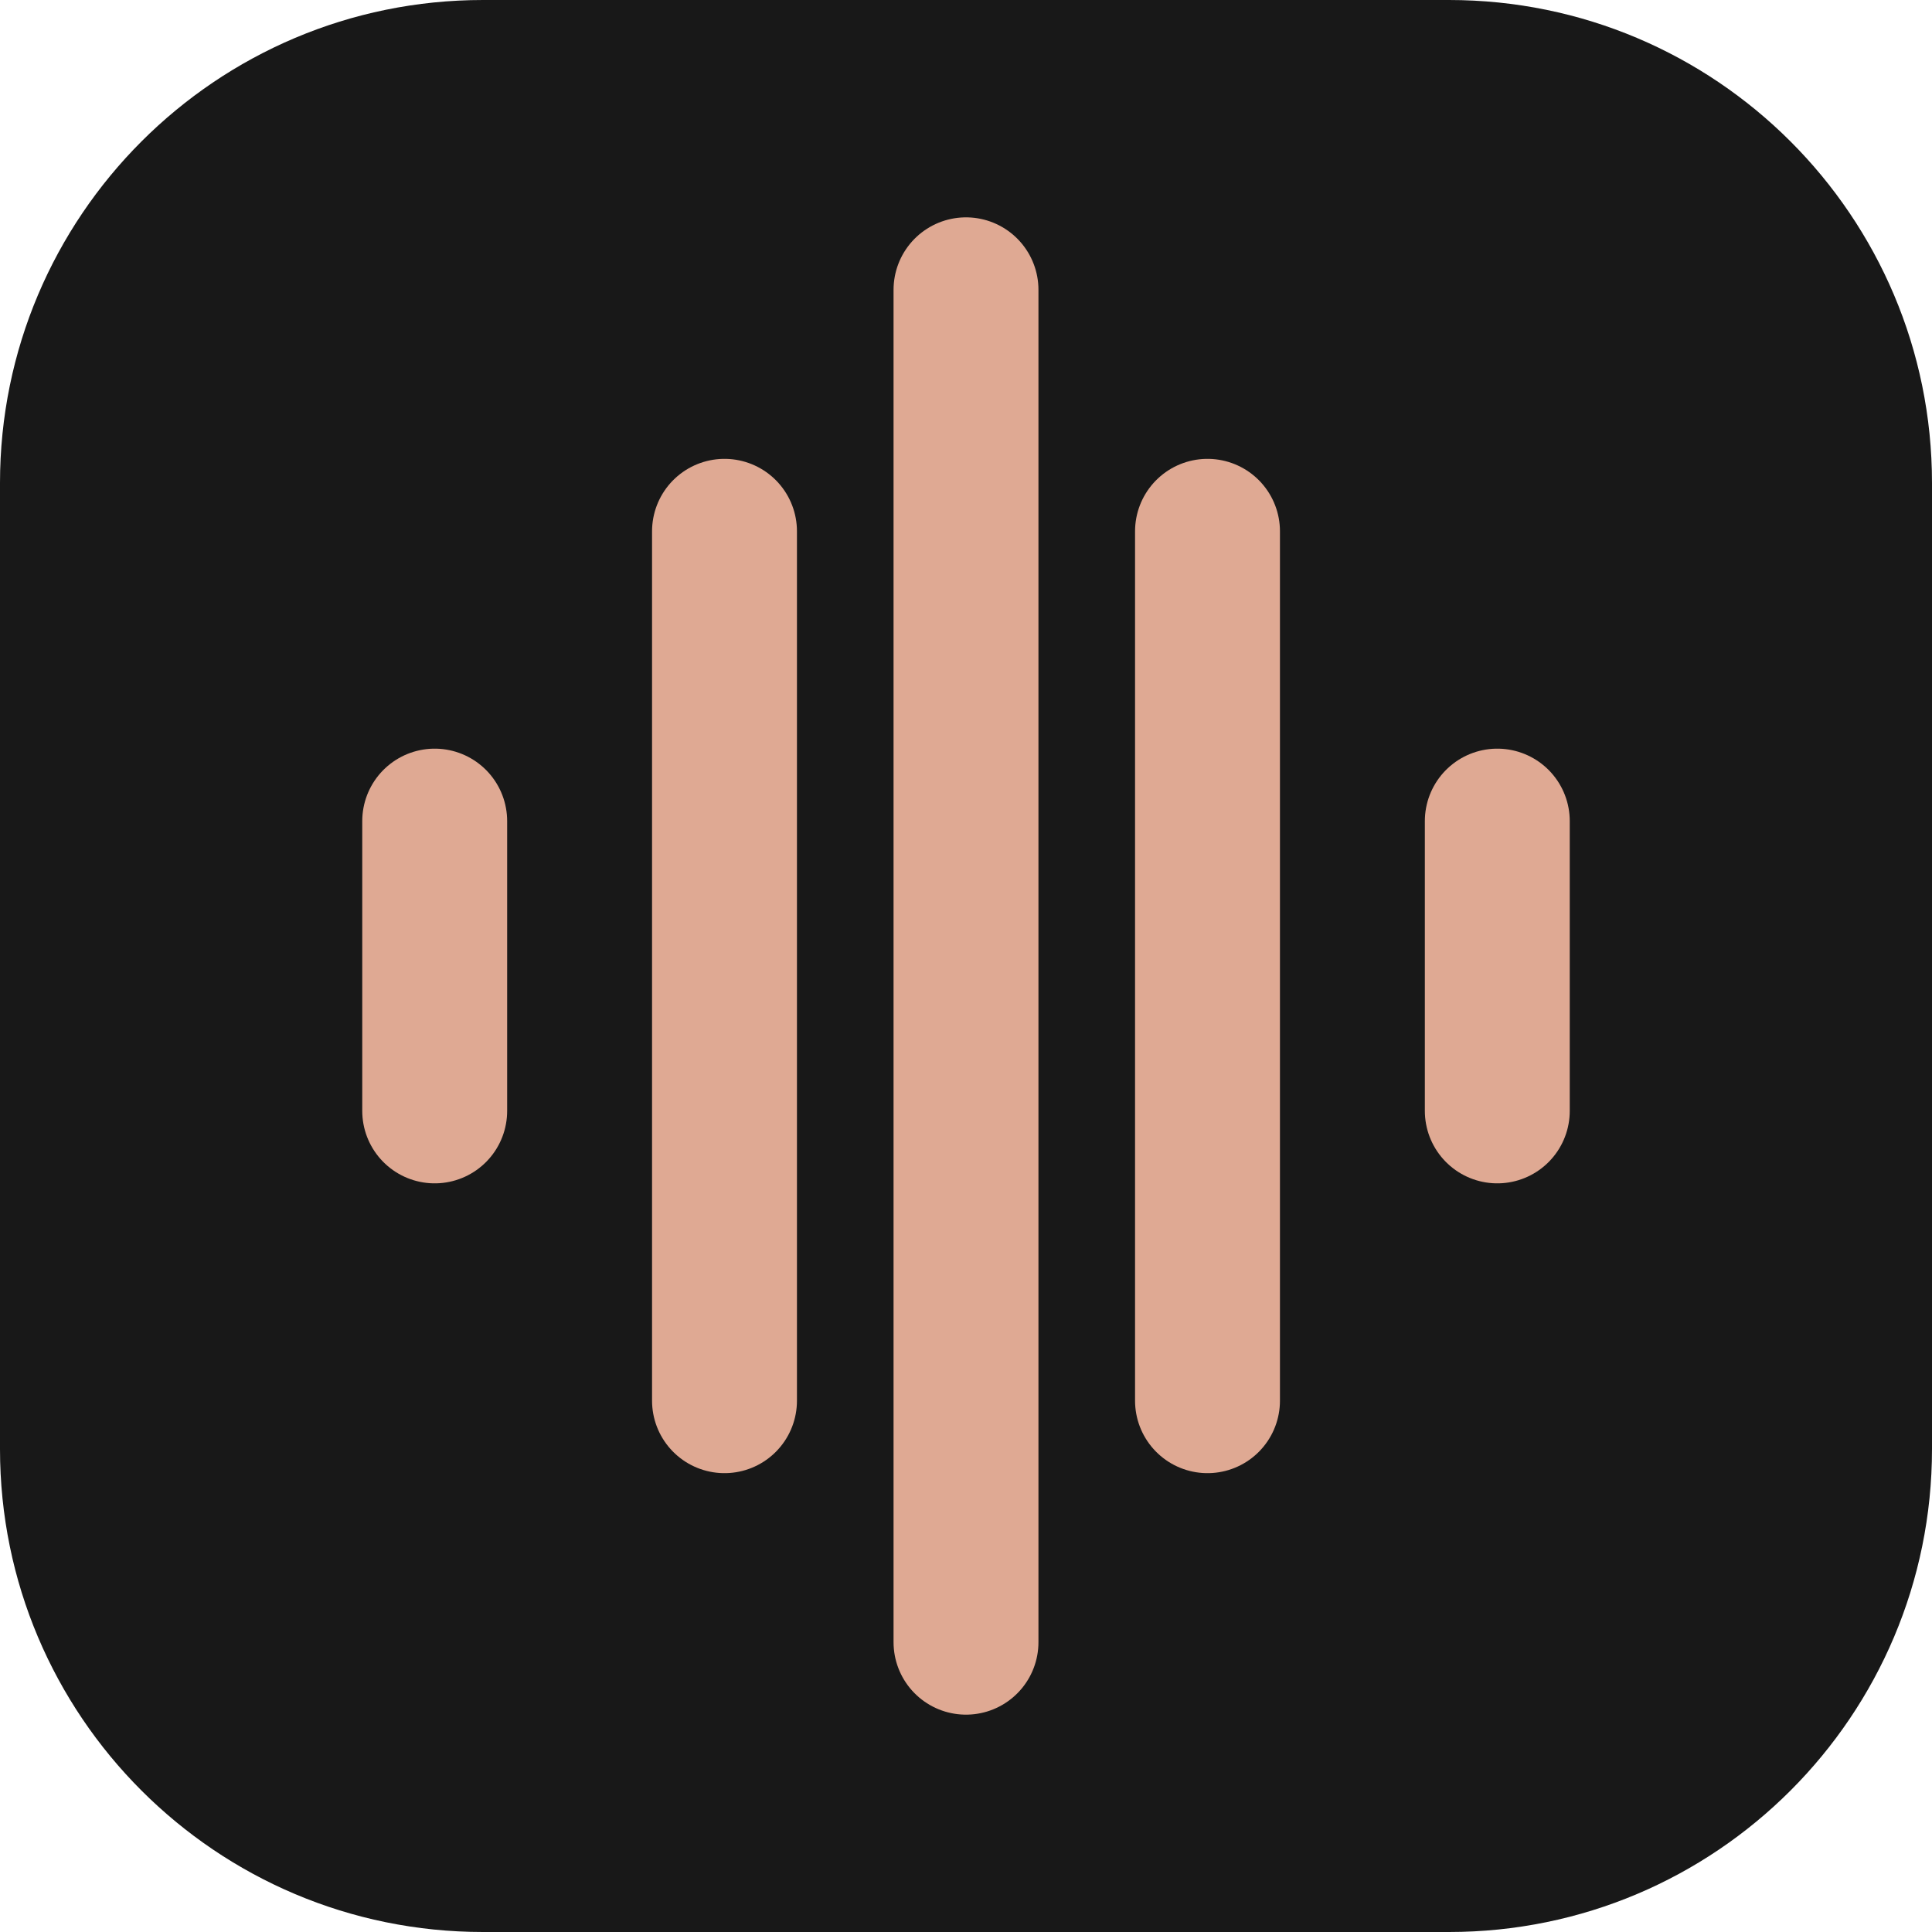
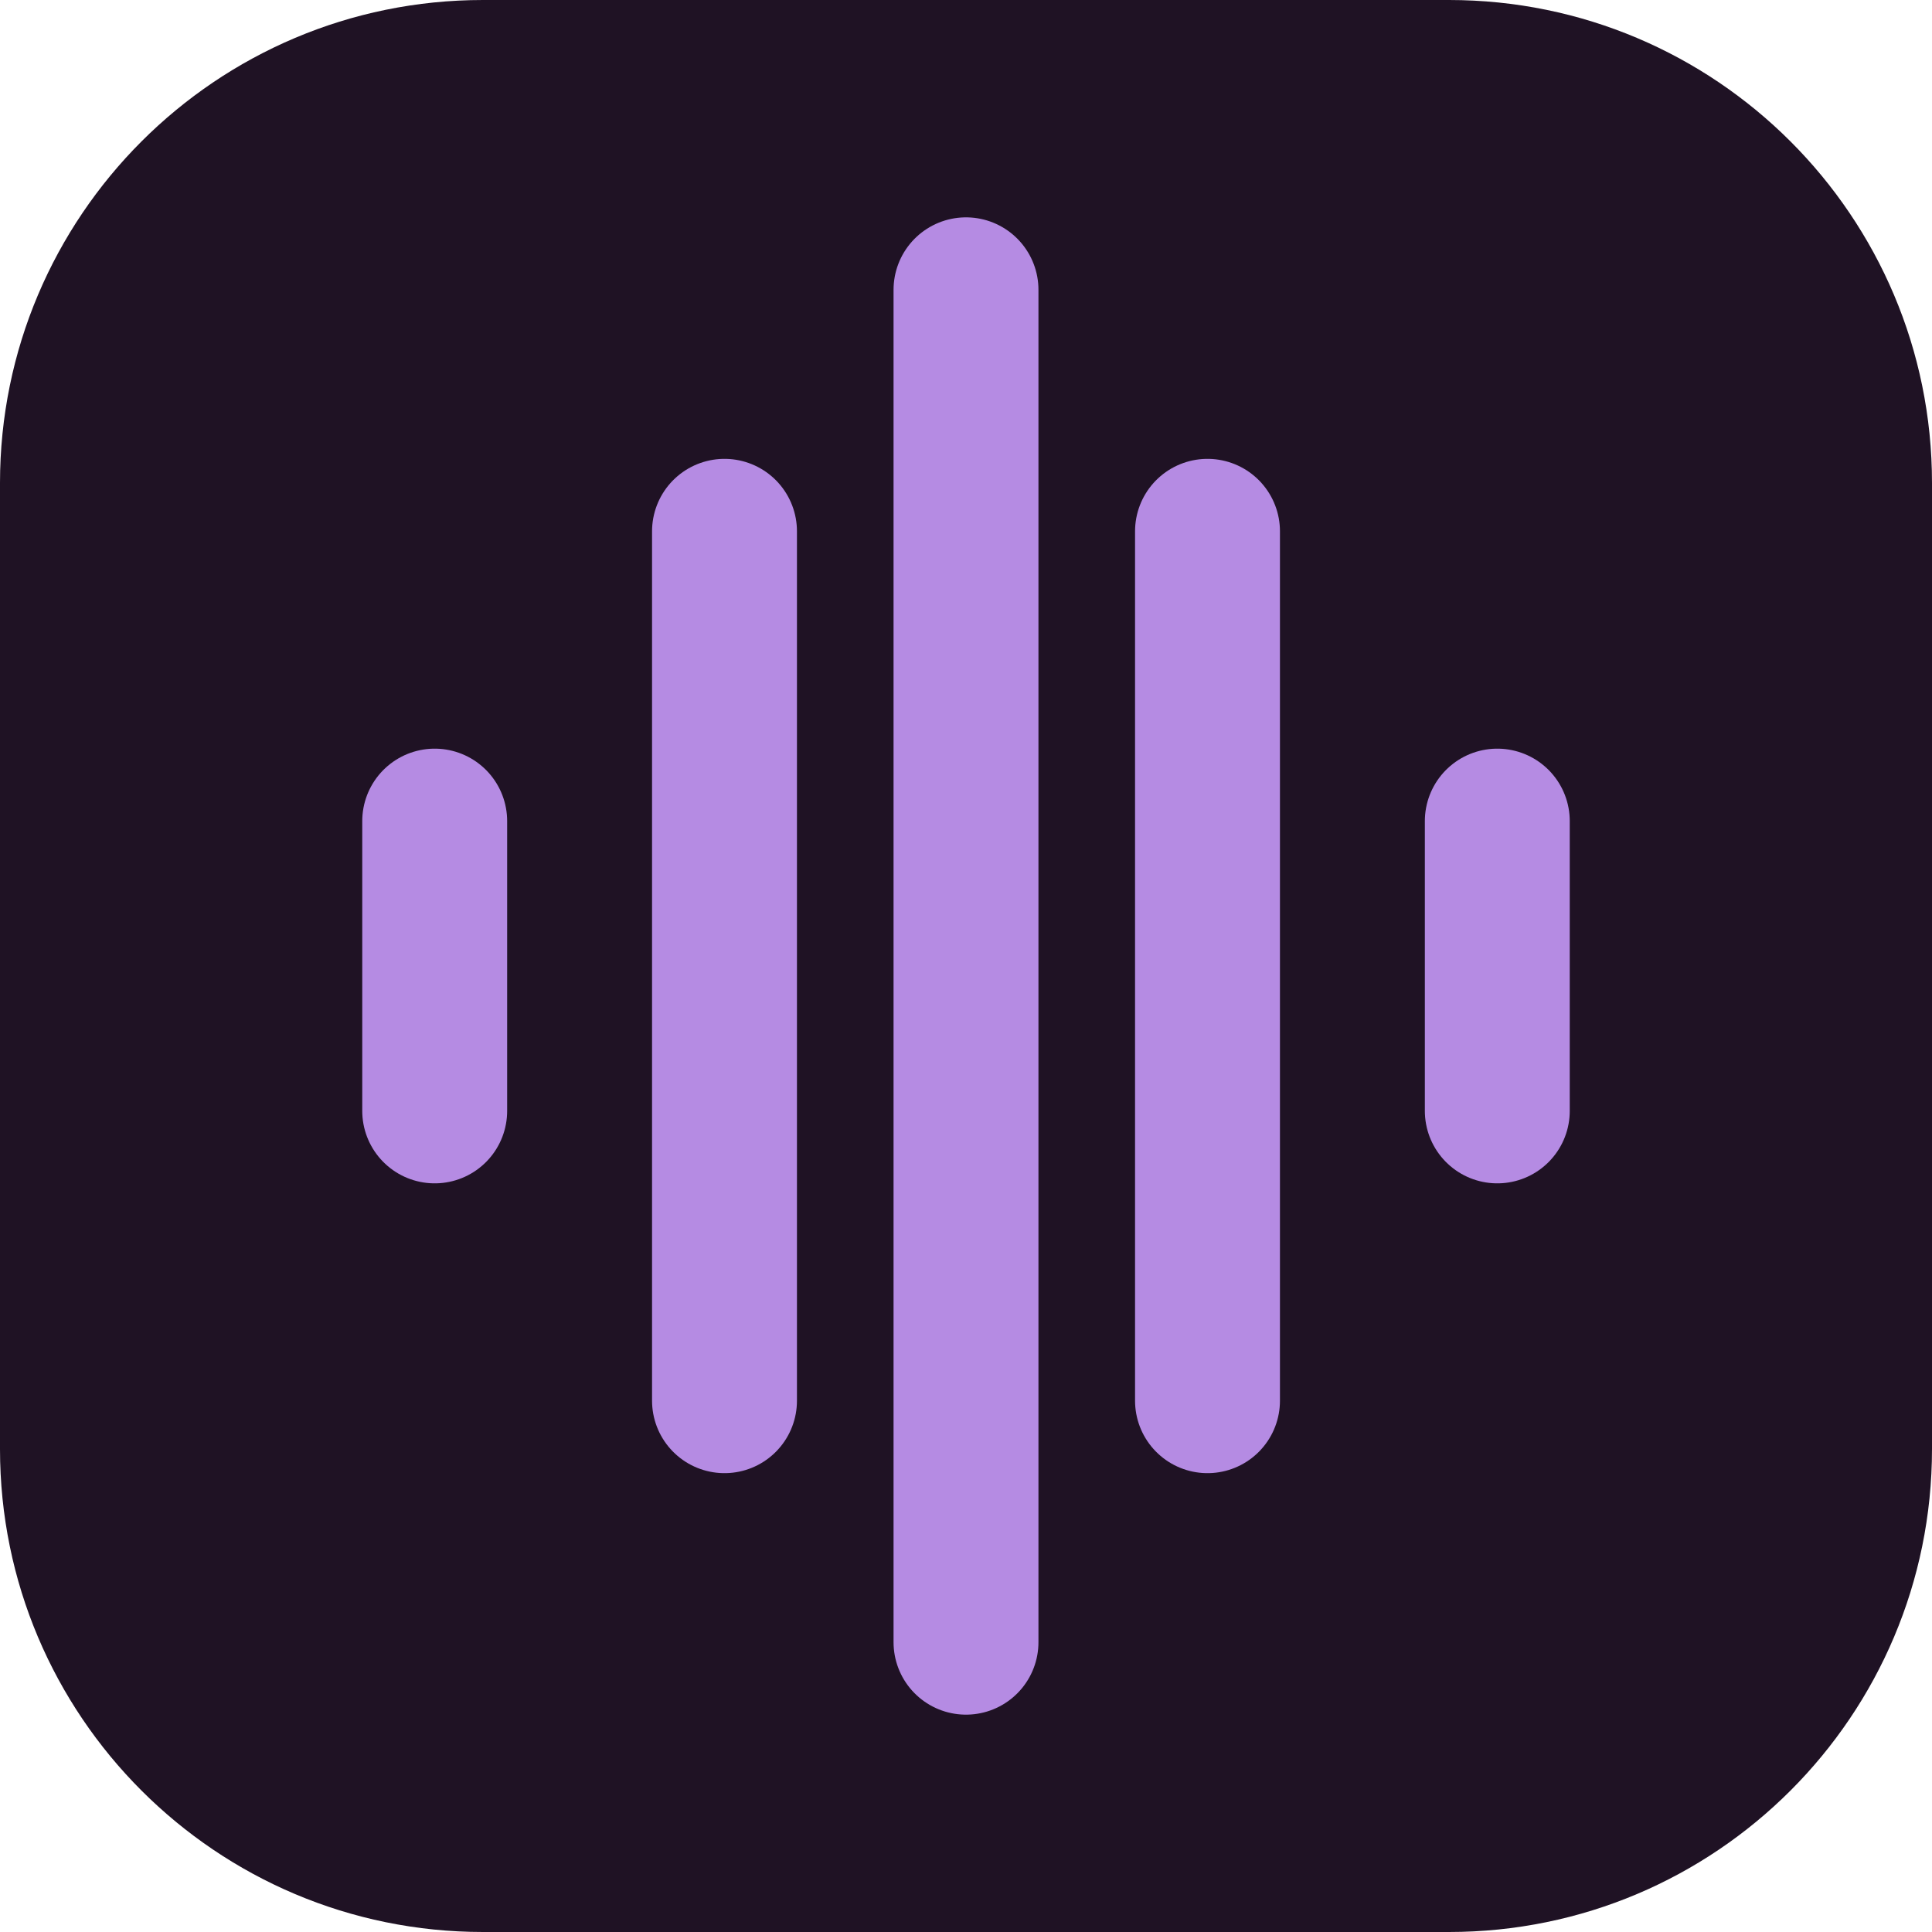
<svg xmlns="http://www.w3.org/2000/svg" viewBox="0 0 40 40">
-   <rect width="40" height="40" rx="10" fill="#181818" />
-   <g stroke="#dfa993" stroke-width="3" stroke-linecap="round">
+   <rect width="40" height="40" rx="10" fill="#1f1224" />
+   <g stroke="#b58be3" stroke-width="3" stroke-linecap="round">
    <path d="M9 17v6m6-12v18m5-23v28m5-23v18m6-12v6" />
  </g>
</svg>
